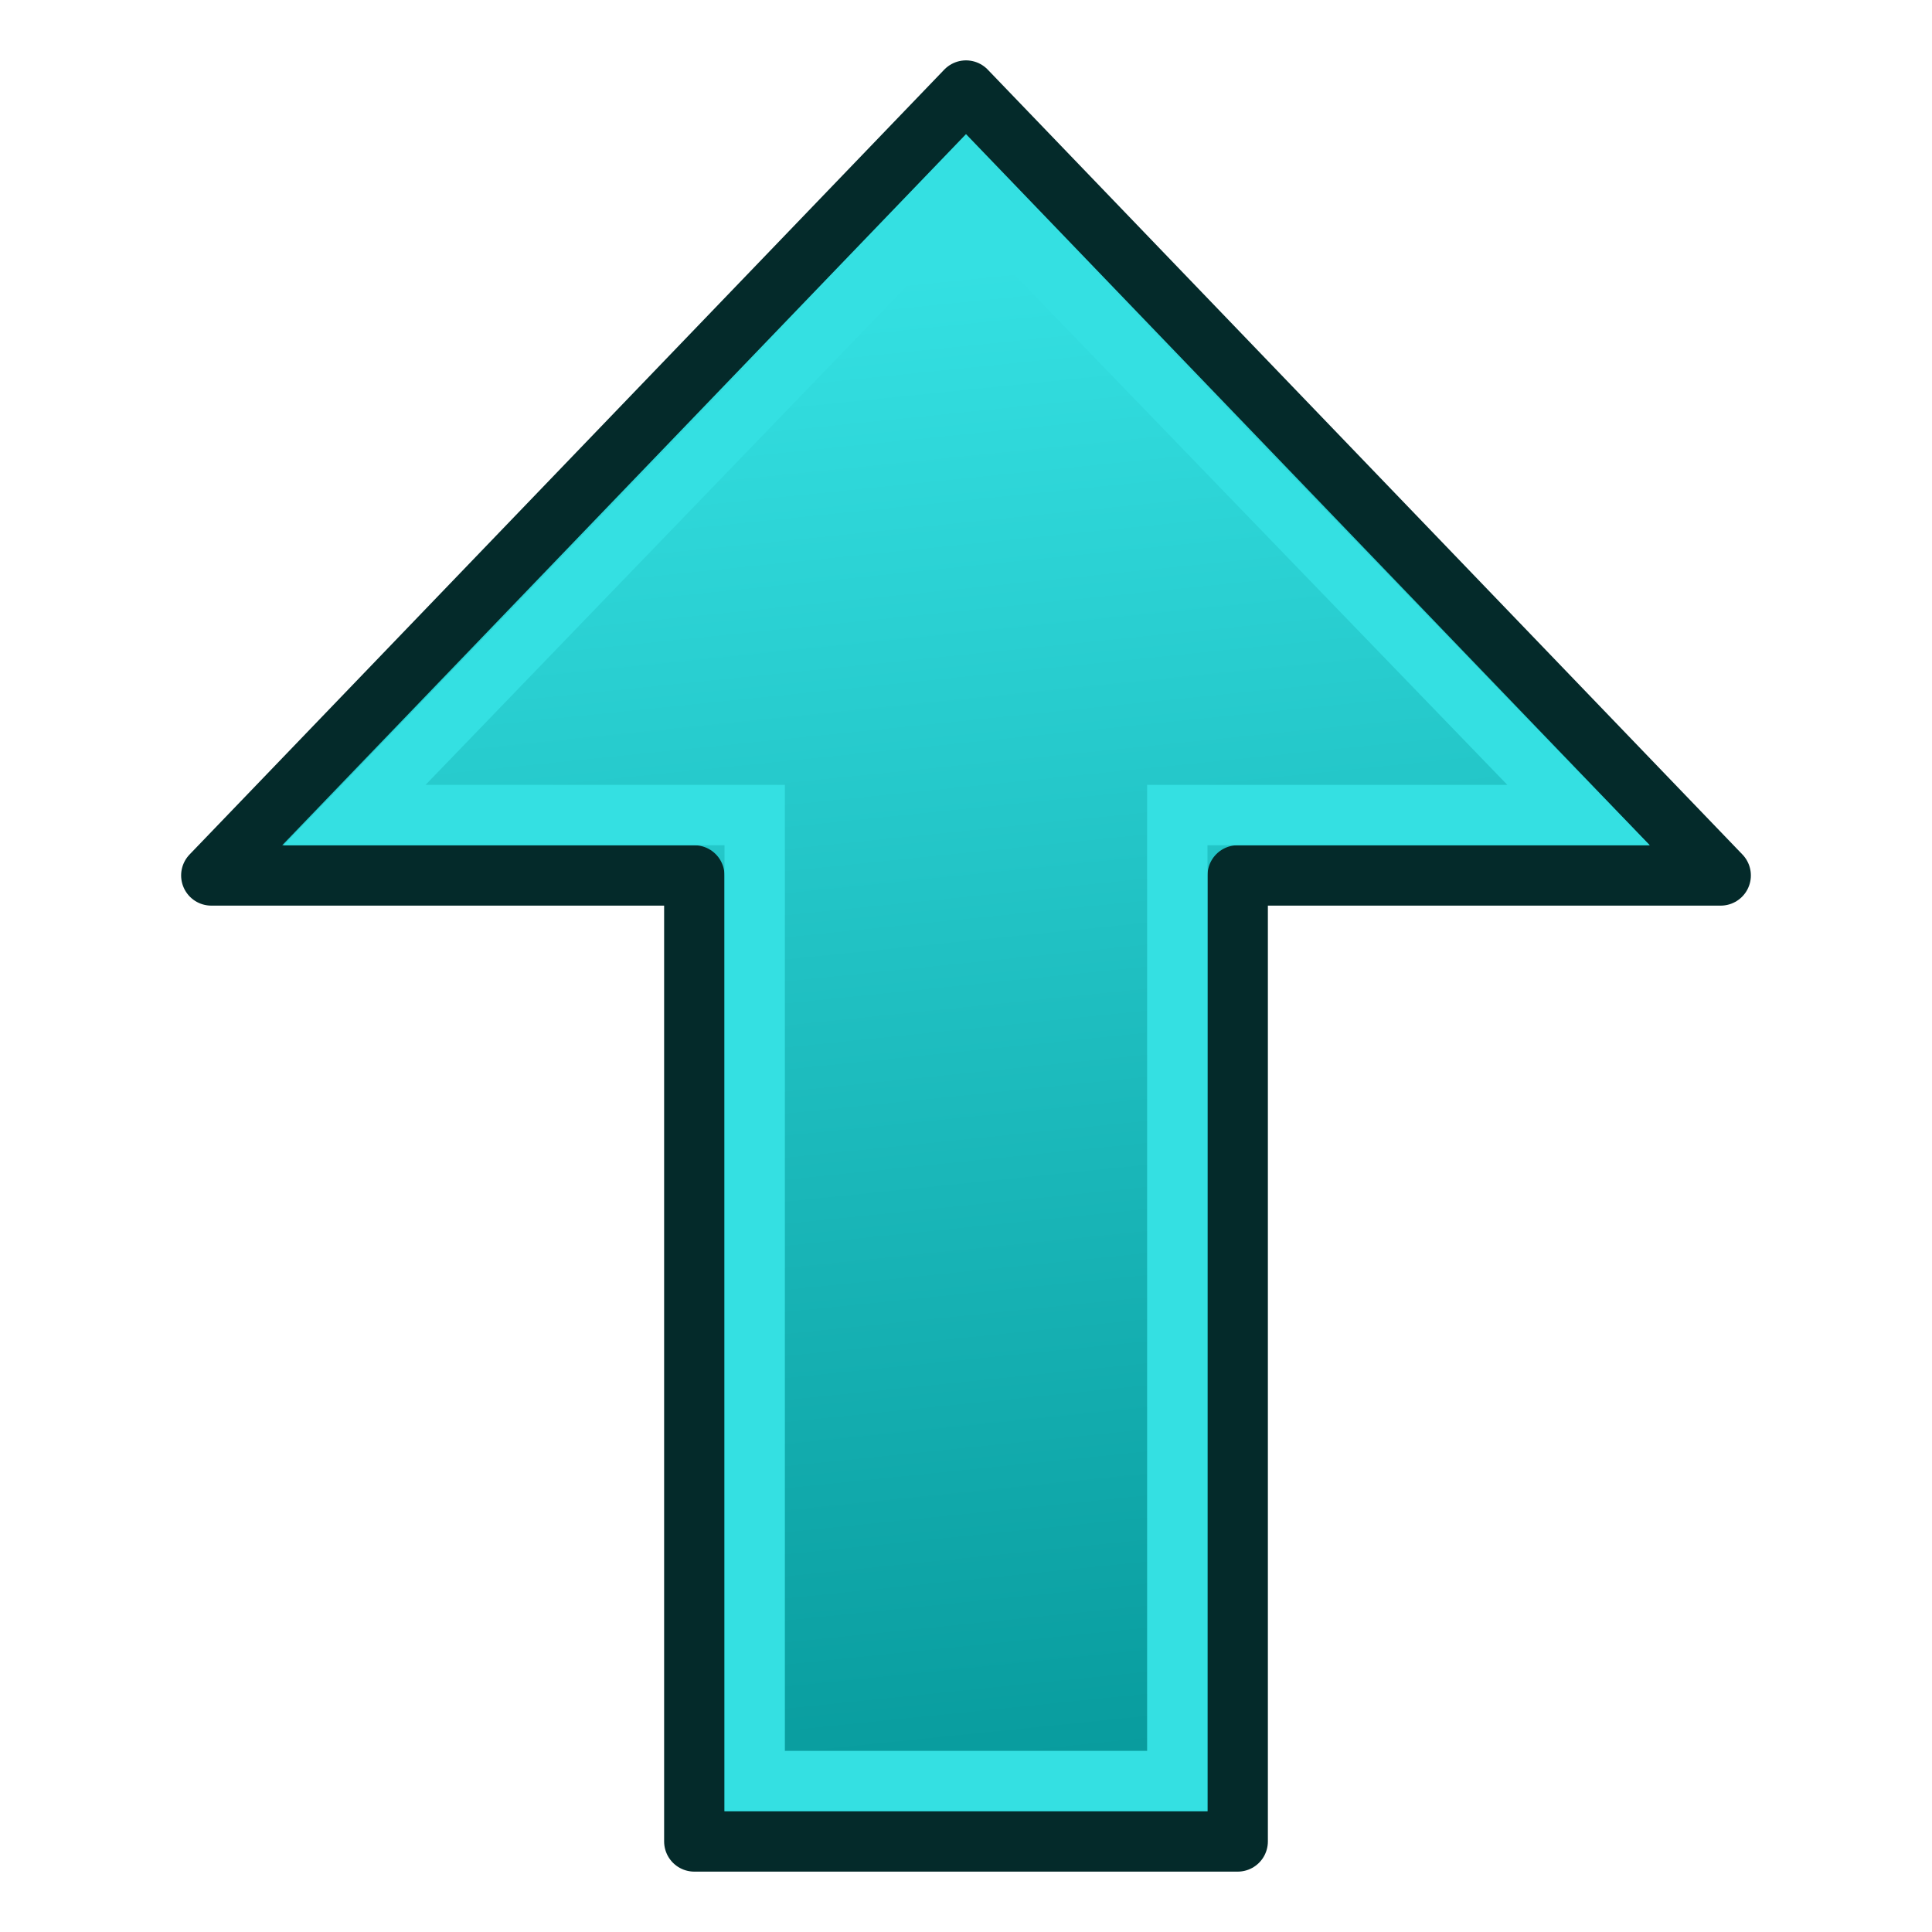
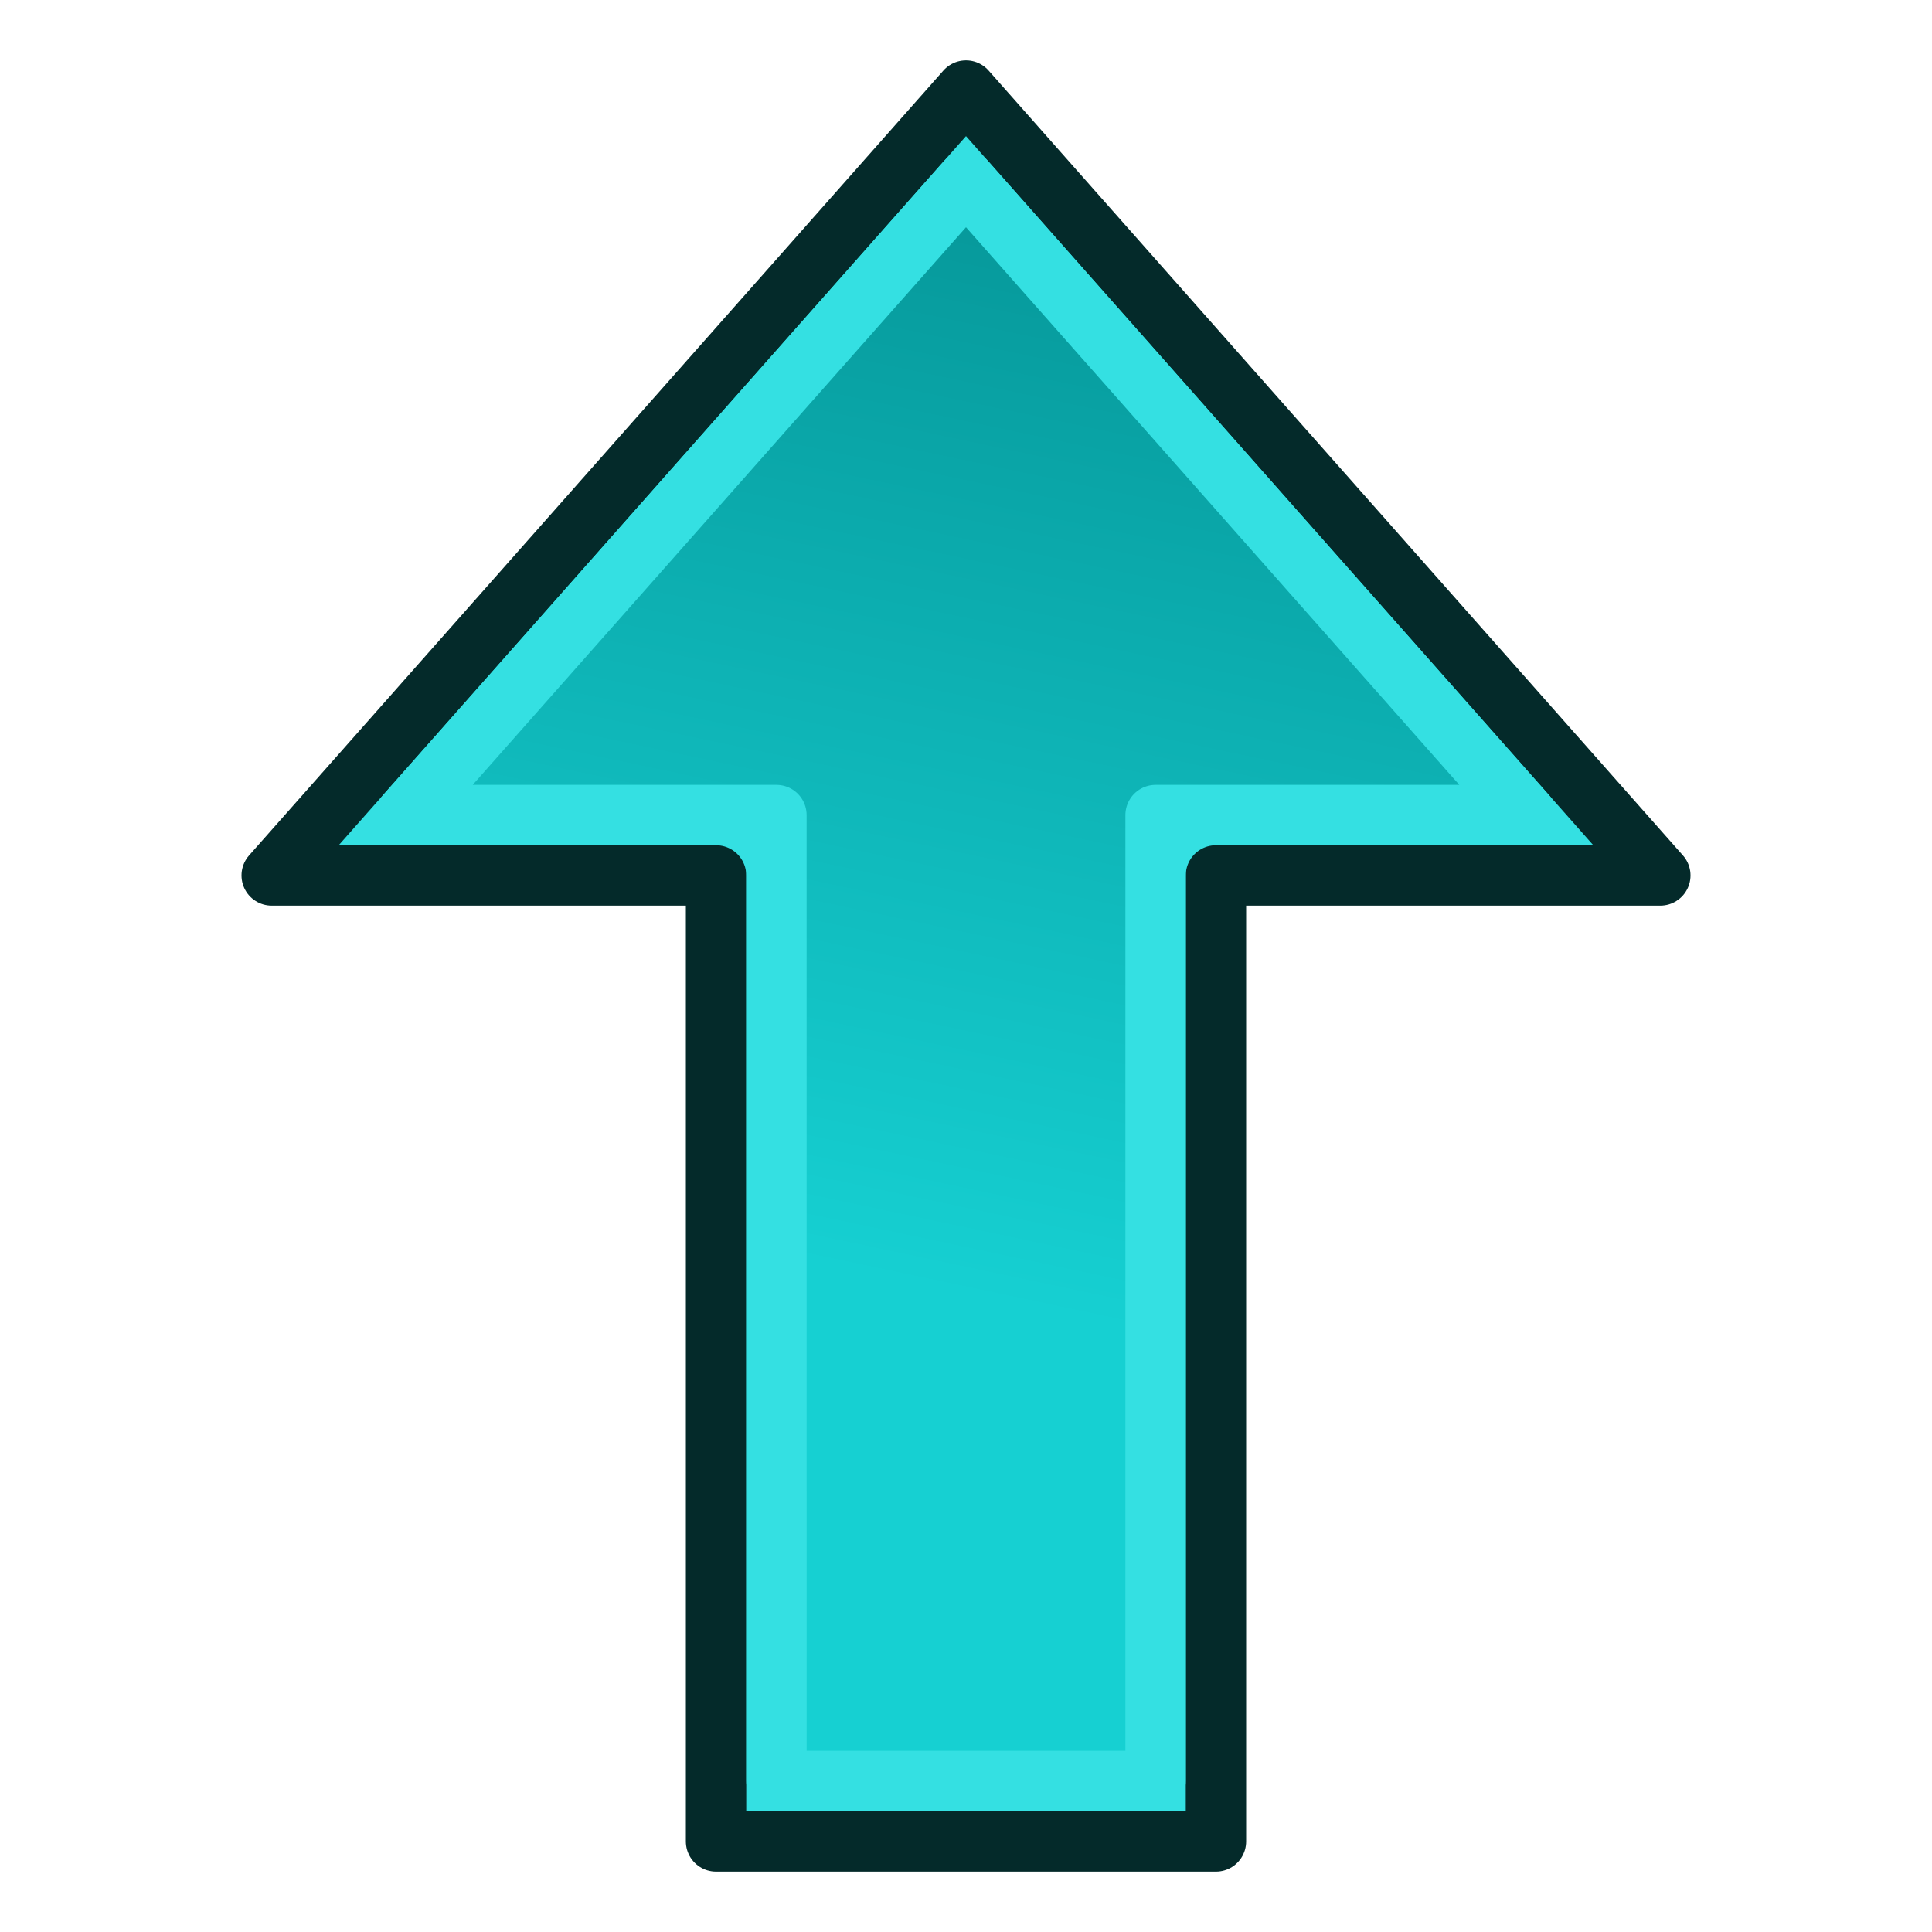
<svg xmlns="http://www.w3.org/2000/svg" xmlns:xlink="http://www.w3.org/1999/xlink" width="64px" height="64px" id="svg6248" version="1.1">
  <defs id="defs6250">
    <linearGradient id="linearGradient3806">
      <stop id="stop3808" offset="0" style="stop-color:#34e0e2;stop-opacity:1" />
      <stop id="stop3810" offset="1" style="stop-color:#06989a;stop-opacity:1" />
    </linearGradient>
    <linearGradient id="linearGradient3253">
      <stop style="stop-color:#89d5f8;stop-opacity:1;" offset="0" id="stop3255" />
      <stop style="stop-color:#00899e;stop-opacity:1;" offset="1" id="stop3257" />
    </linearGradient>
    <radialGradient xlink:href="#linearGradient3253" id="radialGradient3270" gradientUnits="userSpaceOnUse" gradientTransform="matrix(0.9781457,0.0053484,-0.00460223,0.8416912,-69.02565,-0.117885)" cx="10.328" cy="25.129" fx="10.328" fy="25.129" r="27.987" />
    <linearGradient id="linearGradient6816">
      <stop style="stop-color:#000000;stop-opacity:1;" offset="0" id="stop6818" />
      <stop style="stop-color:#000000;stop-opacity:0;" offset="1" id="stop6820" />
    </linearGradient>
    <linearGradient id="linearGradient6781">
      <stop style="stop-color:#ffffff;stop-opacity:1;" offset="0" id="stop6783" />
      <stop style="stop-color:#3465a4;stop-opacity:0;" offset="1" id="stop6785" />
    </linearGradient>
    <radialGradient xlink:href="#linearGradient6816" id="radialGradient6822" cx="33.37" cy="51.929" fx="33.37" fy="51.929" r="25.199" gradientTransform="matrix(1.158163,0,0,0.6558985,-7.29237,16.12608)" gradientUnits="userSpaceOnUse" />
    <linearGradient xlink:href="#linearGradient3393" id="linearGradient3399" x1="1669.731" y1="1726.059" x2="2067.17" y2="1726.059" gradientUnits="userSpaceOnUse" gradientTransform="matrix(0.9135837,0,0,0.9135837,138.6372,130.6062)" />
    <linearGradient id="linearGradient3393">
      <stop style="stop-color:#003ddd;stop-opacity:1;" offset="0" id="stop3395" />
      <stop style="stop-color:#639ef0;stop-opacity:1;" offset="1" id="stop3397" />
    </linearGradient>
    <linearGradient y2="1726.059" x2="2067.17" y1="1726.059" x1="1669.731" gradientTransform="matrix(0.9135837,0,0,0.9135837,138.6372,130.6062)" gradientUnits="userSpaceOnUse" id="linearGradient3270" xlink:href="#linearGradient3393" />
    <radialGradient xlink:href="#linearGradient3253" id="radialGradient3293" gradientUnits="userSpaceOnUse" gradientTransform="matrix(0.9781457,0.0053484,-0.00460223,0.8416912,-69.02565,-0.117885)" cx="10.328" cy="25.129" fx="10.328" fy="25.129" r="27.987" />
    <linearGradient id="linearGradient3253-6">
      <stop style="stop-color:#89d5f8;stop-opacity:1;" offset="0" id="stop3255-8" />
      <stop style="stop-color:#00899e;stop-opacity:1;" offset="1" id="stop3257-7" />
    </linearGradient>
    <radialGradient r="27.987" fy="25.129" fx="10.328" cy="25.129" cx="10.328" gradientTransform="matrix(0.9781457,0.0053484,-0.00460223,0.8416912,-2.159924,-18.71625)" gradientUnits="userSpaceOnUse" id="radialGradient3337" xlink:href="#linearGradient3253-6" />
    <radialGradient xlink:href="#linearGradient3253-6-5" id="radialGradient3270-0-1" gradientUnits="userSpaceOnUse" gradientTransform="matrix(1.216685,1.043341,-0.5271401,0.6147212,-73.01206,-80.80385)" cx="83.59" cy="32.602" fx="83.59" fy="32.602" r="27.987" />
    <linearGradient id="linearGradient3253-6-5">
      <stop style="stop-color:#89d5f8;stop-opacity:1;" offset="0" id="stop3255-8-4" />
      <stop style="stop-color:#00899e;stop-opacity:1;" offset="1" id="stop3257-7-9" />
    </linearGradient>
    <linearGradient gradientTransform="matrix(0,-1.45,1.470588,0,-15.05882,91.45)" y2="36.08" x2="21.69" y1="29.28" x1="56.172" gradientUnits="userSpaceOnUse" id="linearGradient3036" xlink:href="#linearGradient3895" />
    <linearGradient id="linearGradient3895">
      <stop style="stop-color:#729fcf;stop-opacity:1;" offset="0" id="stop3897" />
      <stop style="stop-color:#204a87;stop-opacity:1;" offset="1" id="stop3899" />
    </linearGradient>
-     <linearGradient y2="34.473" x2="20.937" y1="30.764" x1="56.799" gradientTransform="matrix(0,-1.45,1.470588,0,-15.05882,91.45)" gradientUnits="userSpaceOnUse" id="linearGradient3012" xlink:href="#linearGradient3806" />
+     <linearGradient y2="29.156" x2="58.053" y1="33.933" x1="33.837" gradientTransform="matrix(0,1.450005,-1.352952,0,75.29448,-27.45017)" gradientUnits="userSpaceOnUse" id="linearGradient3012-3" xlink:href="#linearGradient3806-5" />
+     <linearGradient id="linearGradient3806-5">
+       <stop id="stop3808-3" offset="0" style="stop-color:#16d0d2;stop-opacity:1" />
+       <stop id="stop3810-4" offset="1" style="stop-color:#06989a;stop-opacity:1" />
+     </linearGradient>
  </defs>
-   <g id="layer1">
-     <path style="fill:url(#linearGradient3012);fill-opacity:1;fill-rule:evenodd;stroke:#042a2a;stroke-width:2;stroke-linecap:butt;stroke-linejoin:round;stroke-miterlimit:4;stroke-opacity:1;stroke-dasharray:none" d="m 7,29 16,0 0,32 18,0 0,-32 L 57,29 32,3 z" id="path3343" />
-     <path style="fill:none;stroke:#34e0e2;stroke-width:2;stroke-linecap:butt;stroke-linejoin:miter;stroke-miterlimit:4;stroke-opacity:1;stroke-dasharray:none" d="m 11.743,27 13.257,0 0,32 14,0 0,-32 13.289,0 L 32,6 z" id="path3343-2" />
+   <g id="layer1-9" transform="matrix(1,0,0,-1,6.8880416e-5,64.00007)" style="display:inline">
+     <path style="fill:#34e0e2;fill-opacity:1;fill-rule:evenodd;stroke:#042a2a;stroke-width:2;stroke-linecap:butt;stroke-linejoin:round;stroke-miterlimit:4;stroke-dasharray:none;stroke-opacity:1" d="M 55,35 H 40.28 V 3 H 23.72 V 35 H 9 L 32,61 Z" id="path3343-22" />
+     <path style="fill:url(#linearGradient3012-3);fill-opacity:1;fill-rule:evenodd;stroke:#34e0e2;stroke-width:2;stroke-linecap:butt;stroke-linejoin:round;stroke-miterlimit:4;stroke-dasharray:none;stroke-opacity:1" d="m 25.721,5 h 12.559 v 32 h 12.281 L 32,57.982 13.439,37 h 12.281 z" id="path1" />
  </g>
</svg>
